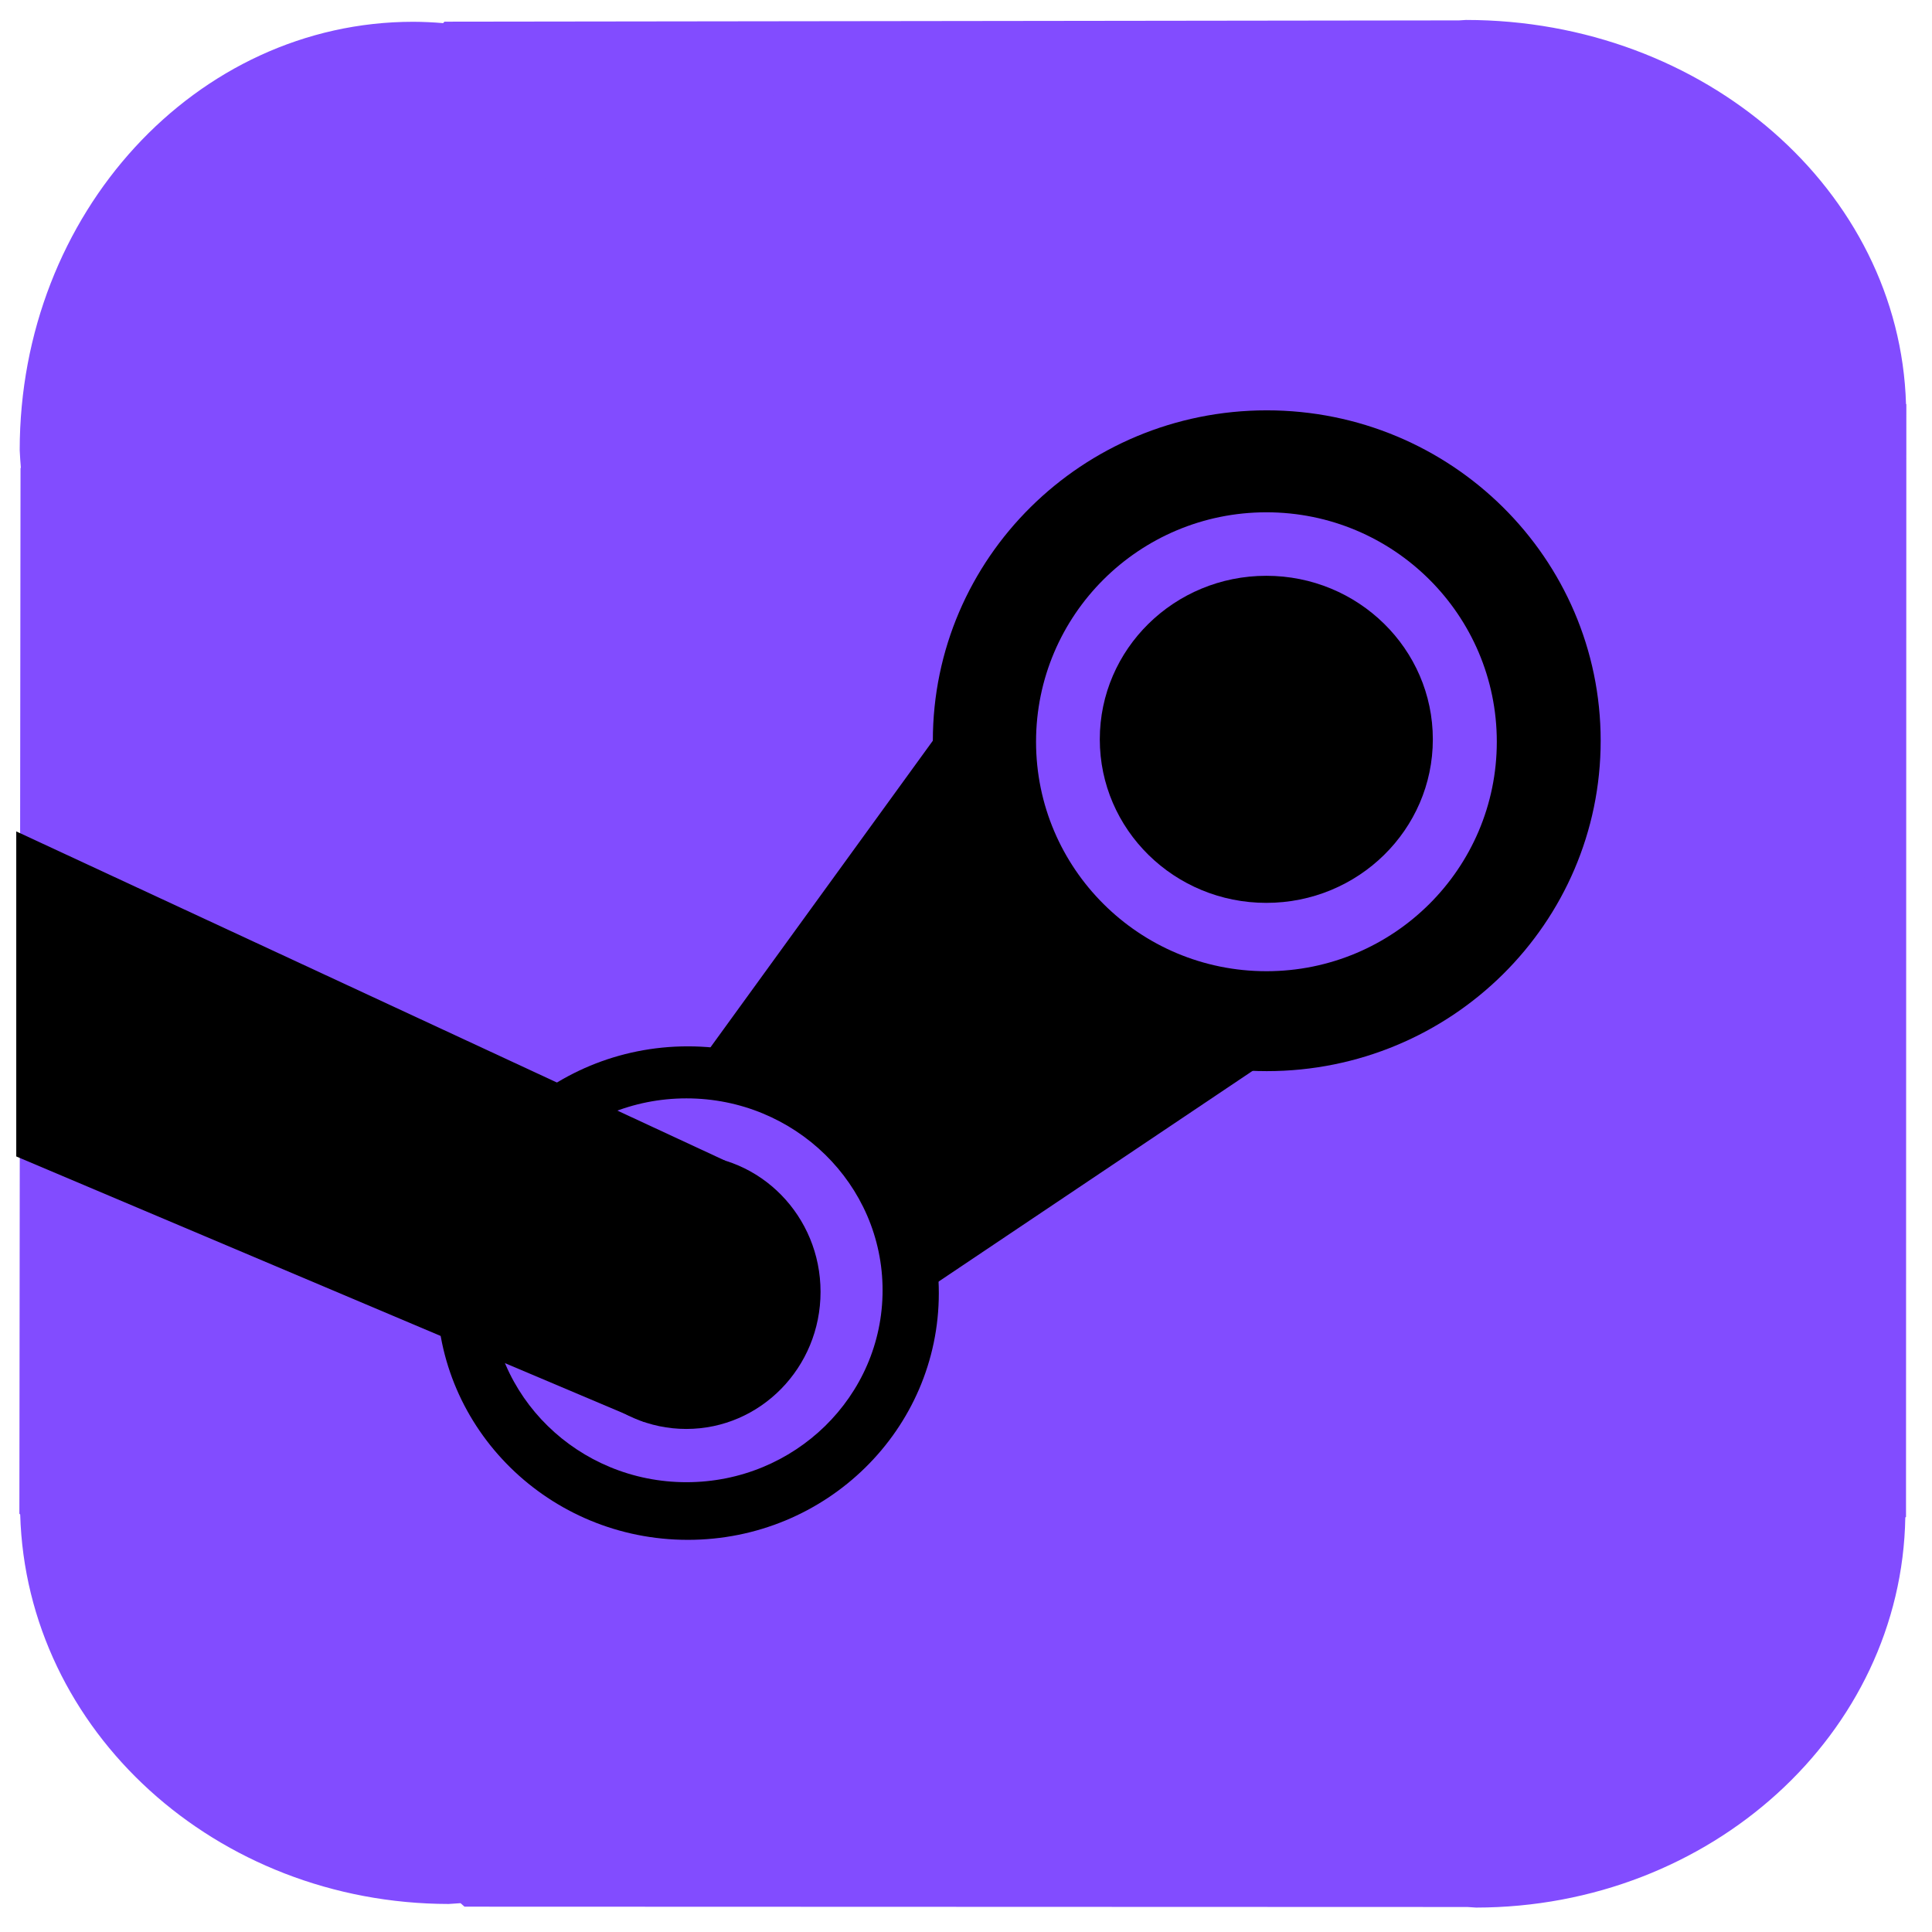
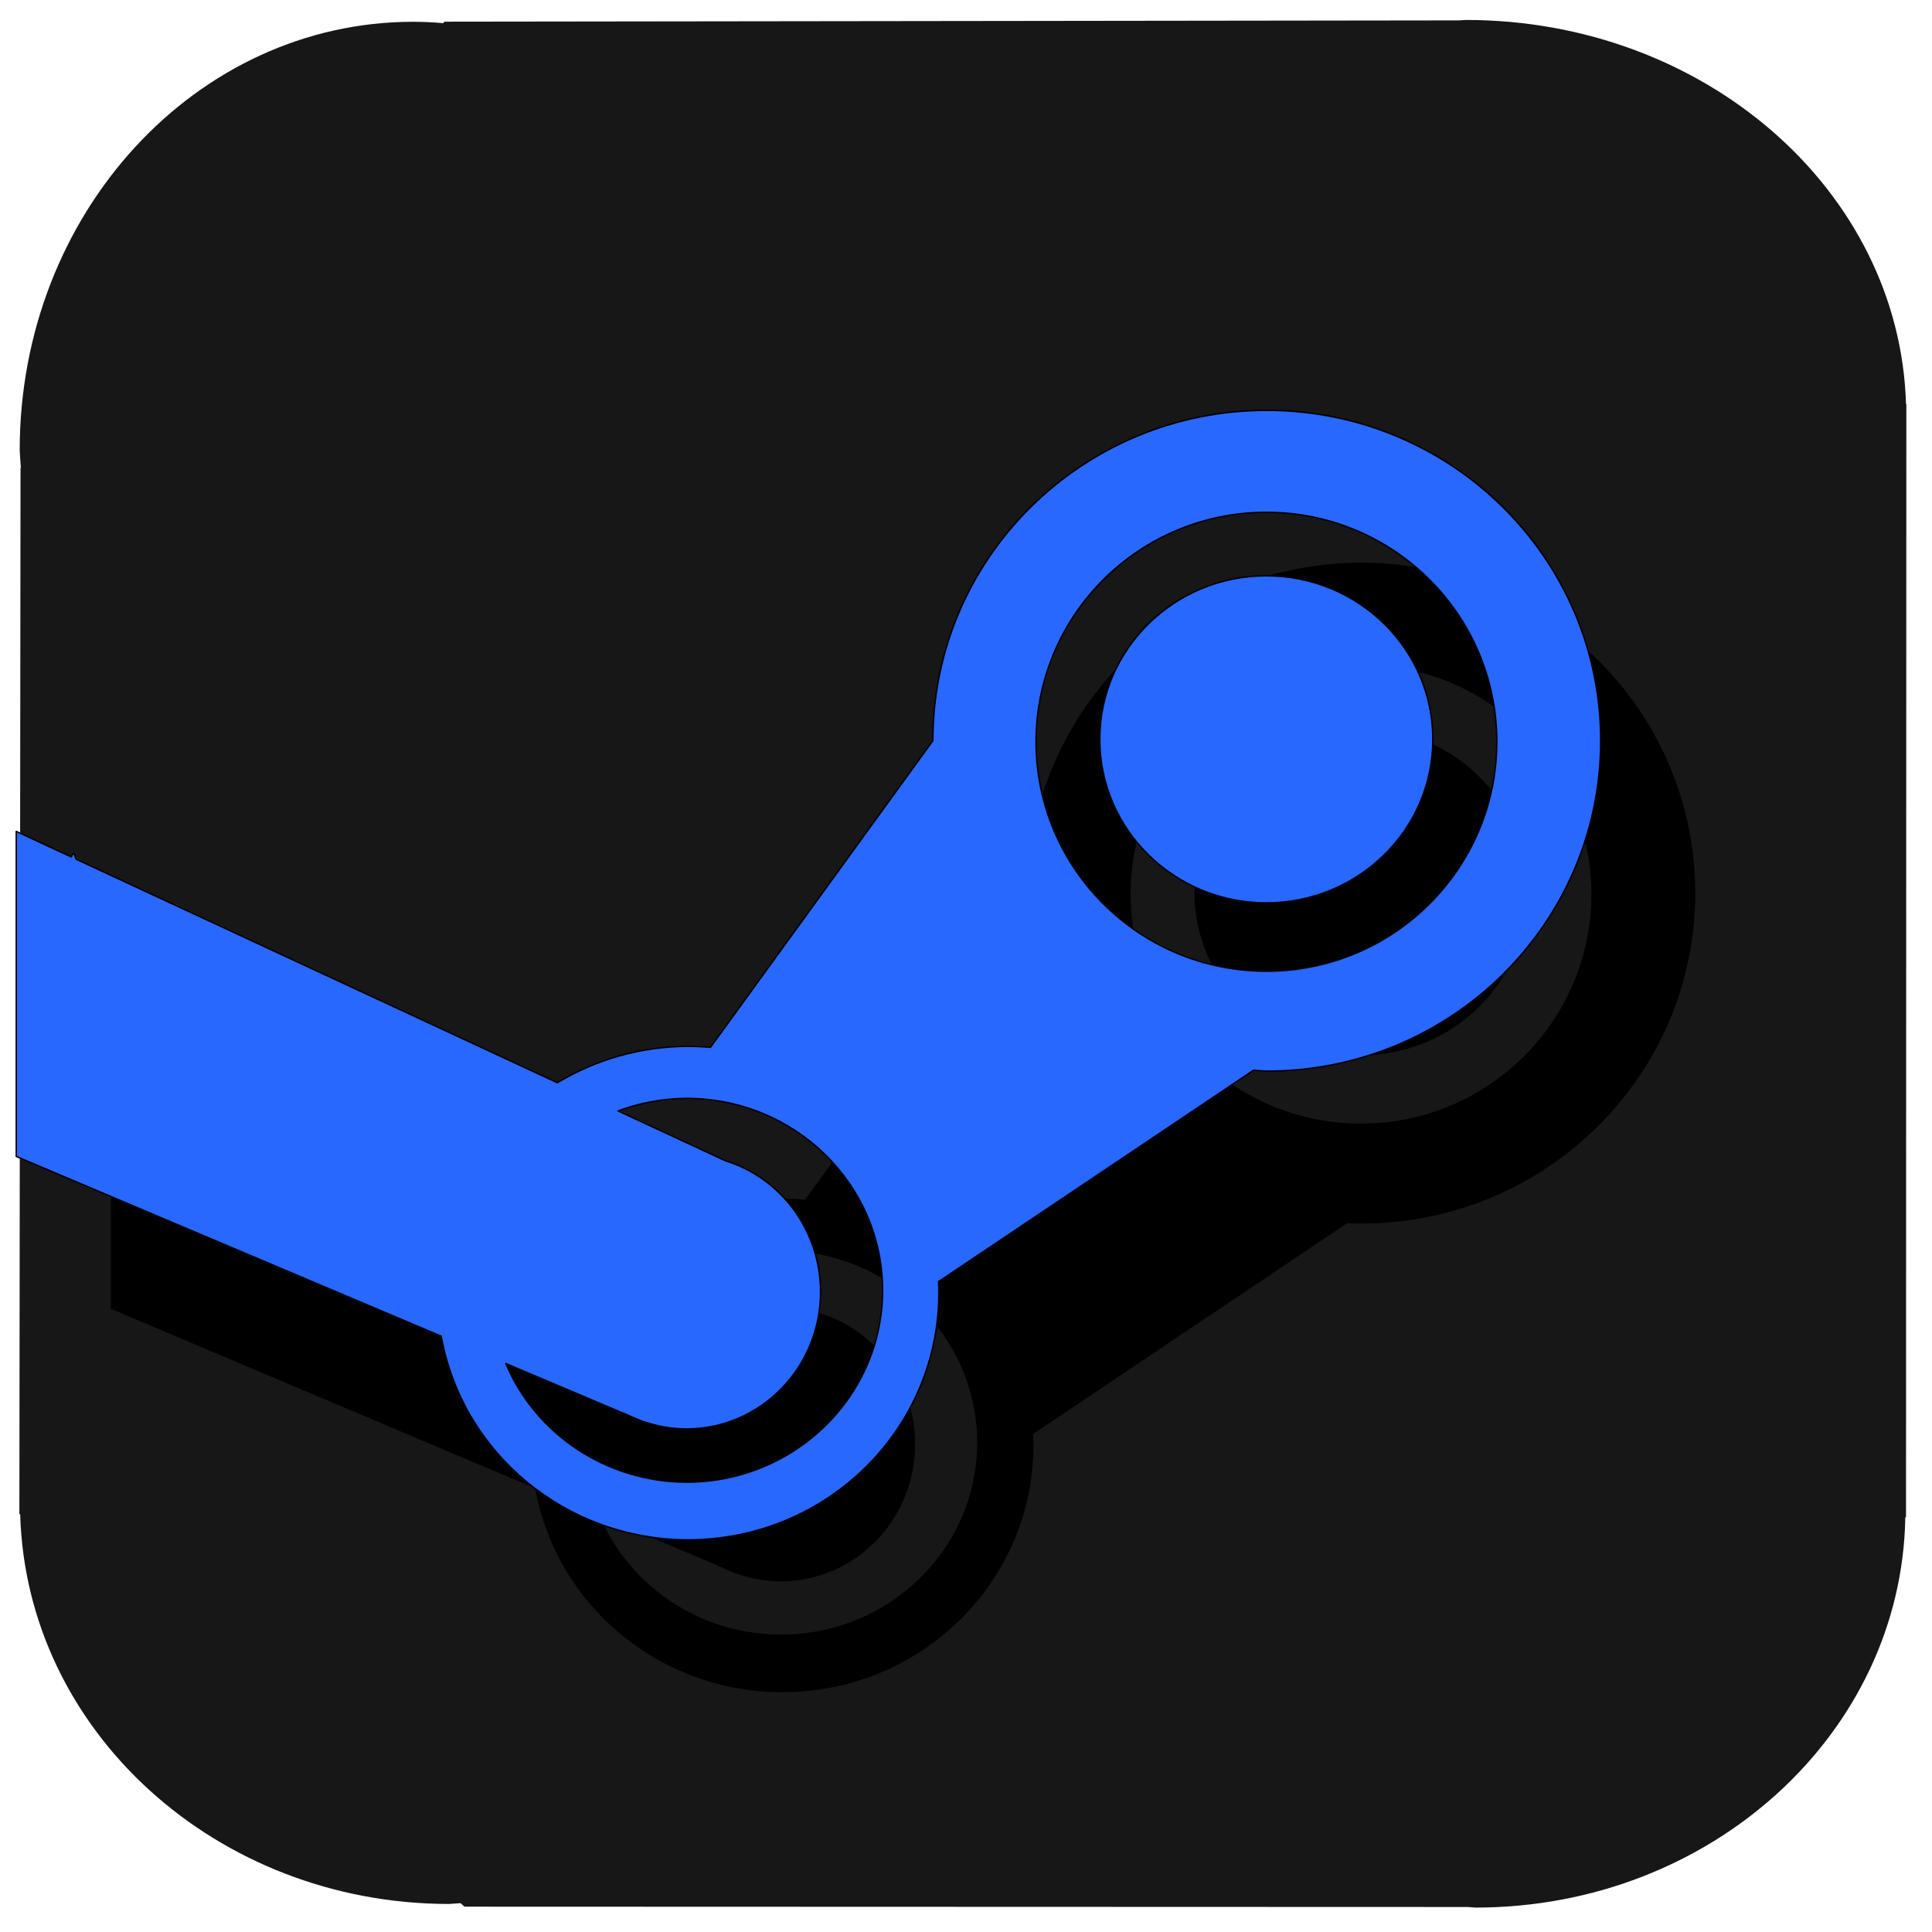
<svg xmlns="http://www.w3.org/2000/svg" version="1.1" id="svg1" width="512" height="512" viewBox="0 0 512 512">
  <defs id="defs1" />
  <g id="layer2" style="display:inline;fill:#4b00ff;fill-opacity:1">
-     <path id="path11" style="fill:#824cff;fill-opacity:1;stroke-width:1.685" d="M 388.486 -5.289 A 116.7 104.565 0 0 1 386.695 -5.404 L 117.793 -5.744 L 117.426 -6.131 A 104.304 113.515 0 0 1 109.525 -5.771 A 104.304 113.515 0 0 1 5.223 -119.287 A 104.304 113.515 0 0 1 5.529 -123.963 L 5.439 -124.059 L 5.135 -401.158 L 5.354 -401.352 A 113.761 106.027 0 0 1 118.9 -504.572 A 113.761 106.027 0 0 1 122.053 -504.361 L 123.102 -505.287 L 388.857 -505.375 A 113.884 105.042 0 0 1 391.17 -505.527 A 113.884 105.042 0 0 1 504.926 -402.152 L 505.113 -401.984 L 505.201 -107.133 L 505.113 -107.053 A 116.7 104.565 0 0 1 388.486 -5.289 z " transform="scale(1,-1)" />
+     <path id="path11" style="fill:#171717;fill-opacity:1;stroke-width:1.685" d="M 388.486 -5.289 A 116.7 104.565 0 0 1 386.695 -5.404 L 117.793 -5.744 L 117.426 -6.131 A 104.304 113.515 0 0 1 109.525 -5.771 A 104.304 113.515 0 0 1 5.223 -119.287 A 104.304 113.515 0 0 1 5.529 -123.963 L 5.439 -124.059 L 5.135 -401.158 L 5.354 -401.352 A 113.761 106.027 0 0 1 118.9 -504.572 A 113.761 106.027 0 0 1 122.053 -504.361 L 123.102 -505.287 L 388.857 -505.375 A 113.884 105.042 0 0 1 391.17 -505.527 A 113.884 105.042 0 0 1 504.926 -402.152 L 505.113 -401.984 L 505.201 -107.133 L 505.113 -107.053 A 116.7 104.565 0 0 1 388.486 -5.289 z " transform="scale(1,-1)" />
+   </g>
+   <g id="layer3" transform="translate(-2.784924,22.27928)">
+     <path style="fill:#000000;fill-opacity:1;stroke:#000000;stroke-width:0.378;stroke-linejoin:round" d="m 51.993,331.974 c 0,0 -10.365,-39.04 -6.331,-79.372 4.033,-40.332 6.331,79.372 6.331,79.372 z" id="path2" />
+     <ellipse style="fill:#000000;fill-opacity:1;stroke-width:0.993" id="ellipse2" cx="363.435" cy="214.033" rx="44.13" ry="43.339" />
+     <path style="fill:#000000;fill-opacity:1;stroke-width:1" d="m 51.789,331.67 -2.41,-10.759 -1.863,-10.805 -0.873,-5.729 -0.699,-6.194 -0.559,-6.381 -0.361,-4.925 -0.233,-5.403 -0.093,-5.309 v -4.436 l 0.093,-2.888 0.14,-4.238 0.233,-4.098 0.279,-4.192 0.291,-3.906 0.373,0.186 z" id="path10" />
+     <path id="path13" style="fill:#000000;fill-opacity:1;stroke-width:1.031" d="m 363.552,126.847 a 88.49,87.558 0 0 0 -88.488,87.558 88.49,87.558 0 0 0 88.488,87.558 88.49,87.558 0 0 0 88.491,-87.558 88.49,87.558 0 0 0 -88.491,-87.558 z m -0.088,27.019 a 61.053,60.809 0 0 1 61.053,60.809 61.053,60.809 0 0 1 -61.053,60.809 61.053,60.809 0 0 1 -61.051,-60.809 61.053,60.809 0 0 1 61.051,-60.809 z" />
+     <path style="fill:#000000;fill-opacity:1;stroke-width:1" d="m 215.541,296.467 59.987,-82.715 84.578,87.931 -83.832,56.261 c -17.403,-23.689 -36.626,-43.233 -60.732,-61.477 z" id="path14" />
+     <path id="path15" style="display:inline;fill:#000000;fill-opacity:1;stroke-width:1.011" d="m 210.138,295.395 a 66.507,65.389 0 0 0 -66.507,65.391 66.507,65.389 0 0 0 66.507,65.389 66.507,65.389 0 0 0 66.507,-65.389 66.507,65.389 0 0 0 -66.507,-65.391 z m -0.372,13.786 a 51.976,50.858 0 0 1 51.977,50.858 51.976,50.858 0 0 1 -51.977,50.858 51.976,50.858 0 0 1 -51.977,-50.858 51.976,50.858 0 0 1 51.977,-50.858 z" />
+     <ellipse style="fill:#000000;fill-opacity:1;stroke-width:1.027" id="ellipse15" cx="209.72" cy="360.459" rx="35.582" ry="36.327" />
+     <path id="path16" style="display:inline;fill:#000000;fill-opacity:1;stroke-width:1" d="m 32.158,238.432 v 86.141 l 166.467,70.408 21.451,-69.266 z" />
  </g>
  <g id="layer1" transform="matrix(1.070307,0,0,1.070307,-20.67805,-18.26199)" style="stroke-width:0.934">
-     <path style="fill:#000000;fill-opacity:1;stroke:#000000;stroke-width:0.353;stroke-linejoin:round" d="m 41.877,310.316 c 0,0 -9.684,-36.476 -5.915,-74.158 3.768,-37.683 5.915,74.158 5.915,74.158 z" id="path12" />
-     <ellipse style="display:inline;fill:#824cff;fill-opacity:1;stroke-width:1.004" id="path8" cx="258.585" cy="256.246" rx="223.508" ry="220.554" />
-     <ellipse style="fill:#000000;fill-opacity:1;stroke-width:0.928" id="path1" cx="332.862" cy="200.123" rx="41.231" ry="40.492" />
-     <path style="fill:#000000;fill-opacity:1;stroke-width:0.934" d="m 41.687,310.032 -2.252,-10.052 -1.741,-10.095 -0.816,-5.352 -0.653,-5.787 -0.522,-5.961 -0.337,-4.602 -0.218,-5.048 -0.087,-4.961 v -4.145 l 0.087,-2.698 0.131,-3.96 0.218,-3.829 0.261,-3.916 0.272,-3.65 0.348,0.174 z" id="path9" />
-     <path id="path3" style="fill:#000000;fill-opacity:1;stroke-width:0.963" d="m 332.971,118.664 a 82.677,81.807 0 0 0 -82.676,81.807 82.677,81.807 0 0 0 82.676,81.807 82.677,81.807 0 0 0 82.678,-81.807 82.677,81.807 0 0 0 -82.678,-81.807 z m -0.082,25.244 a 57.043,56.814 0 0 1 57.043,56.814 57.043,56.814 0 0 1 -57.043,56.814 57.043,56.814 0 0 1 -57.041,-56.814 57.043,56.814 0 0 1 57.041,-56.814 z" />
-     <path style="fill:#000000;fill-opacity:1;stroke-width:0.934" d="m 194.683,277.142 56.046,-77.281 79.022,82.155 -78.326,52.565 c -16.26,-22.133 -34.22,-40.393 -56.743,-57.439 z" id="path4" />
-     <path id="path5" style="display:inline;fill:#000000;fill-opacity:1;stroke-width:0.945" d="m 189.635,276.141 a 62.138,61.094 0 0 0 -62.139,61.096 62.138,61.094 0 0 0 62.139,61.094 62.138,61.094 0 0 0 62.139,-61.094 62.138,61.094 0 0 0 -62.139,-61.096 z m -0.348,12.881 a 48.562,47.518 0 0 1 48.562,47.518 48.562,47.518 0 0 1 -48.562,47.518 48.562,47.518 0 0 1 -48.562,-47.518 48.562,47.518 0 0 1 48.562,-47.518 z" />
-     <ellipse style="fill:#000000;fill-opacity:1;stroke-width:0.96" id="path6" cx="189.244" cy="336.931" rx="33.245" ry="33.941" />
-     <path id="path7" style="display:inline;fill:#000000;fill-opacity:1;stroke-width:0.934" d="M 23.345 222.919 L 23.345 303.401 L 178.877 369.185 L 198.919 304.469 L 23.345 222.919 z " />
+     <path id="path12" style="fill:#2868ff;fill-opacity:1;stroke:#000000;stroke-width:0.353;stroke-linejoin:round" d="M 332.971 118.663 A 82.677 81.807 0 0 0 250.295 200.459 L 195.222 276.398 A 62.138 61.094 0 0 0 189.635 276.14 A 62.138 61.094 0 0 0 157.324 285.15 L 38.101 229.773 C 37.752 228.267 37.382 227.928 36.99 229.257 L 23.345 222.919 L 23.345 303.401 L 128.565 347.905 A 62.138 61.094 0 0 0 189.635 398.331 A 62.138 61.094 0 0 0 251.774 337.236 A 62.138 61.094 0 0 0 251.702 334.394 L 329.705 282.046 A 82.677 81.807 0 0 0 332.971 282.277 A 82.677 81.807 0 0 0 415.648 200.47 A 82.677 81.807 0 0 0 332.971 118.663 z M 332.889 143.908 A 57.043 56.814 0 0 1 389.931 200.722 A 57.043 56.814 0 0 1 332.889 257.536 A 57.043 56.814 0 0 1 275.848 200.722 A 57.043 56.814 0 0 1 332.889 143.908 z M 332.862 159.631 A 41.231 40.492 0 0 0 291.631 200.124 A 41.231 40.492 0 0 0 332.862 240.615 A 41.231 40.492 0 0 0 374.092 200.124 A 41.231 40.492 0 0 0 332.862 159.631 z M 189.288 289.022 A 48.562 47.518 0 0 1 237.85 336.539 A 48.562 47.518 0 0 1 189.288 384.057 A 48.562 47.518 0 0 1 144.561 354.67 L 174.863 367.486 A 33.245 33.941 0 0 0 177.253 368.497 L 178.877 369.185 L 178.895 369.123 A 33.245 33.941 0 0 0 189.244 370.873 A 33.245 33.941 0 0 0 222.489 336.931 A 33.245 33.941 0 0 0 198.859 304.442 L 172.352 292.13 A 48.562 47.518 0 0 1 189.288 289.022 z " />
  </g>
</svg>
